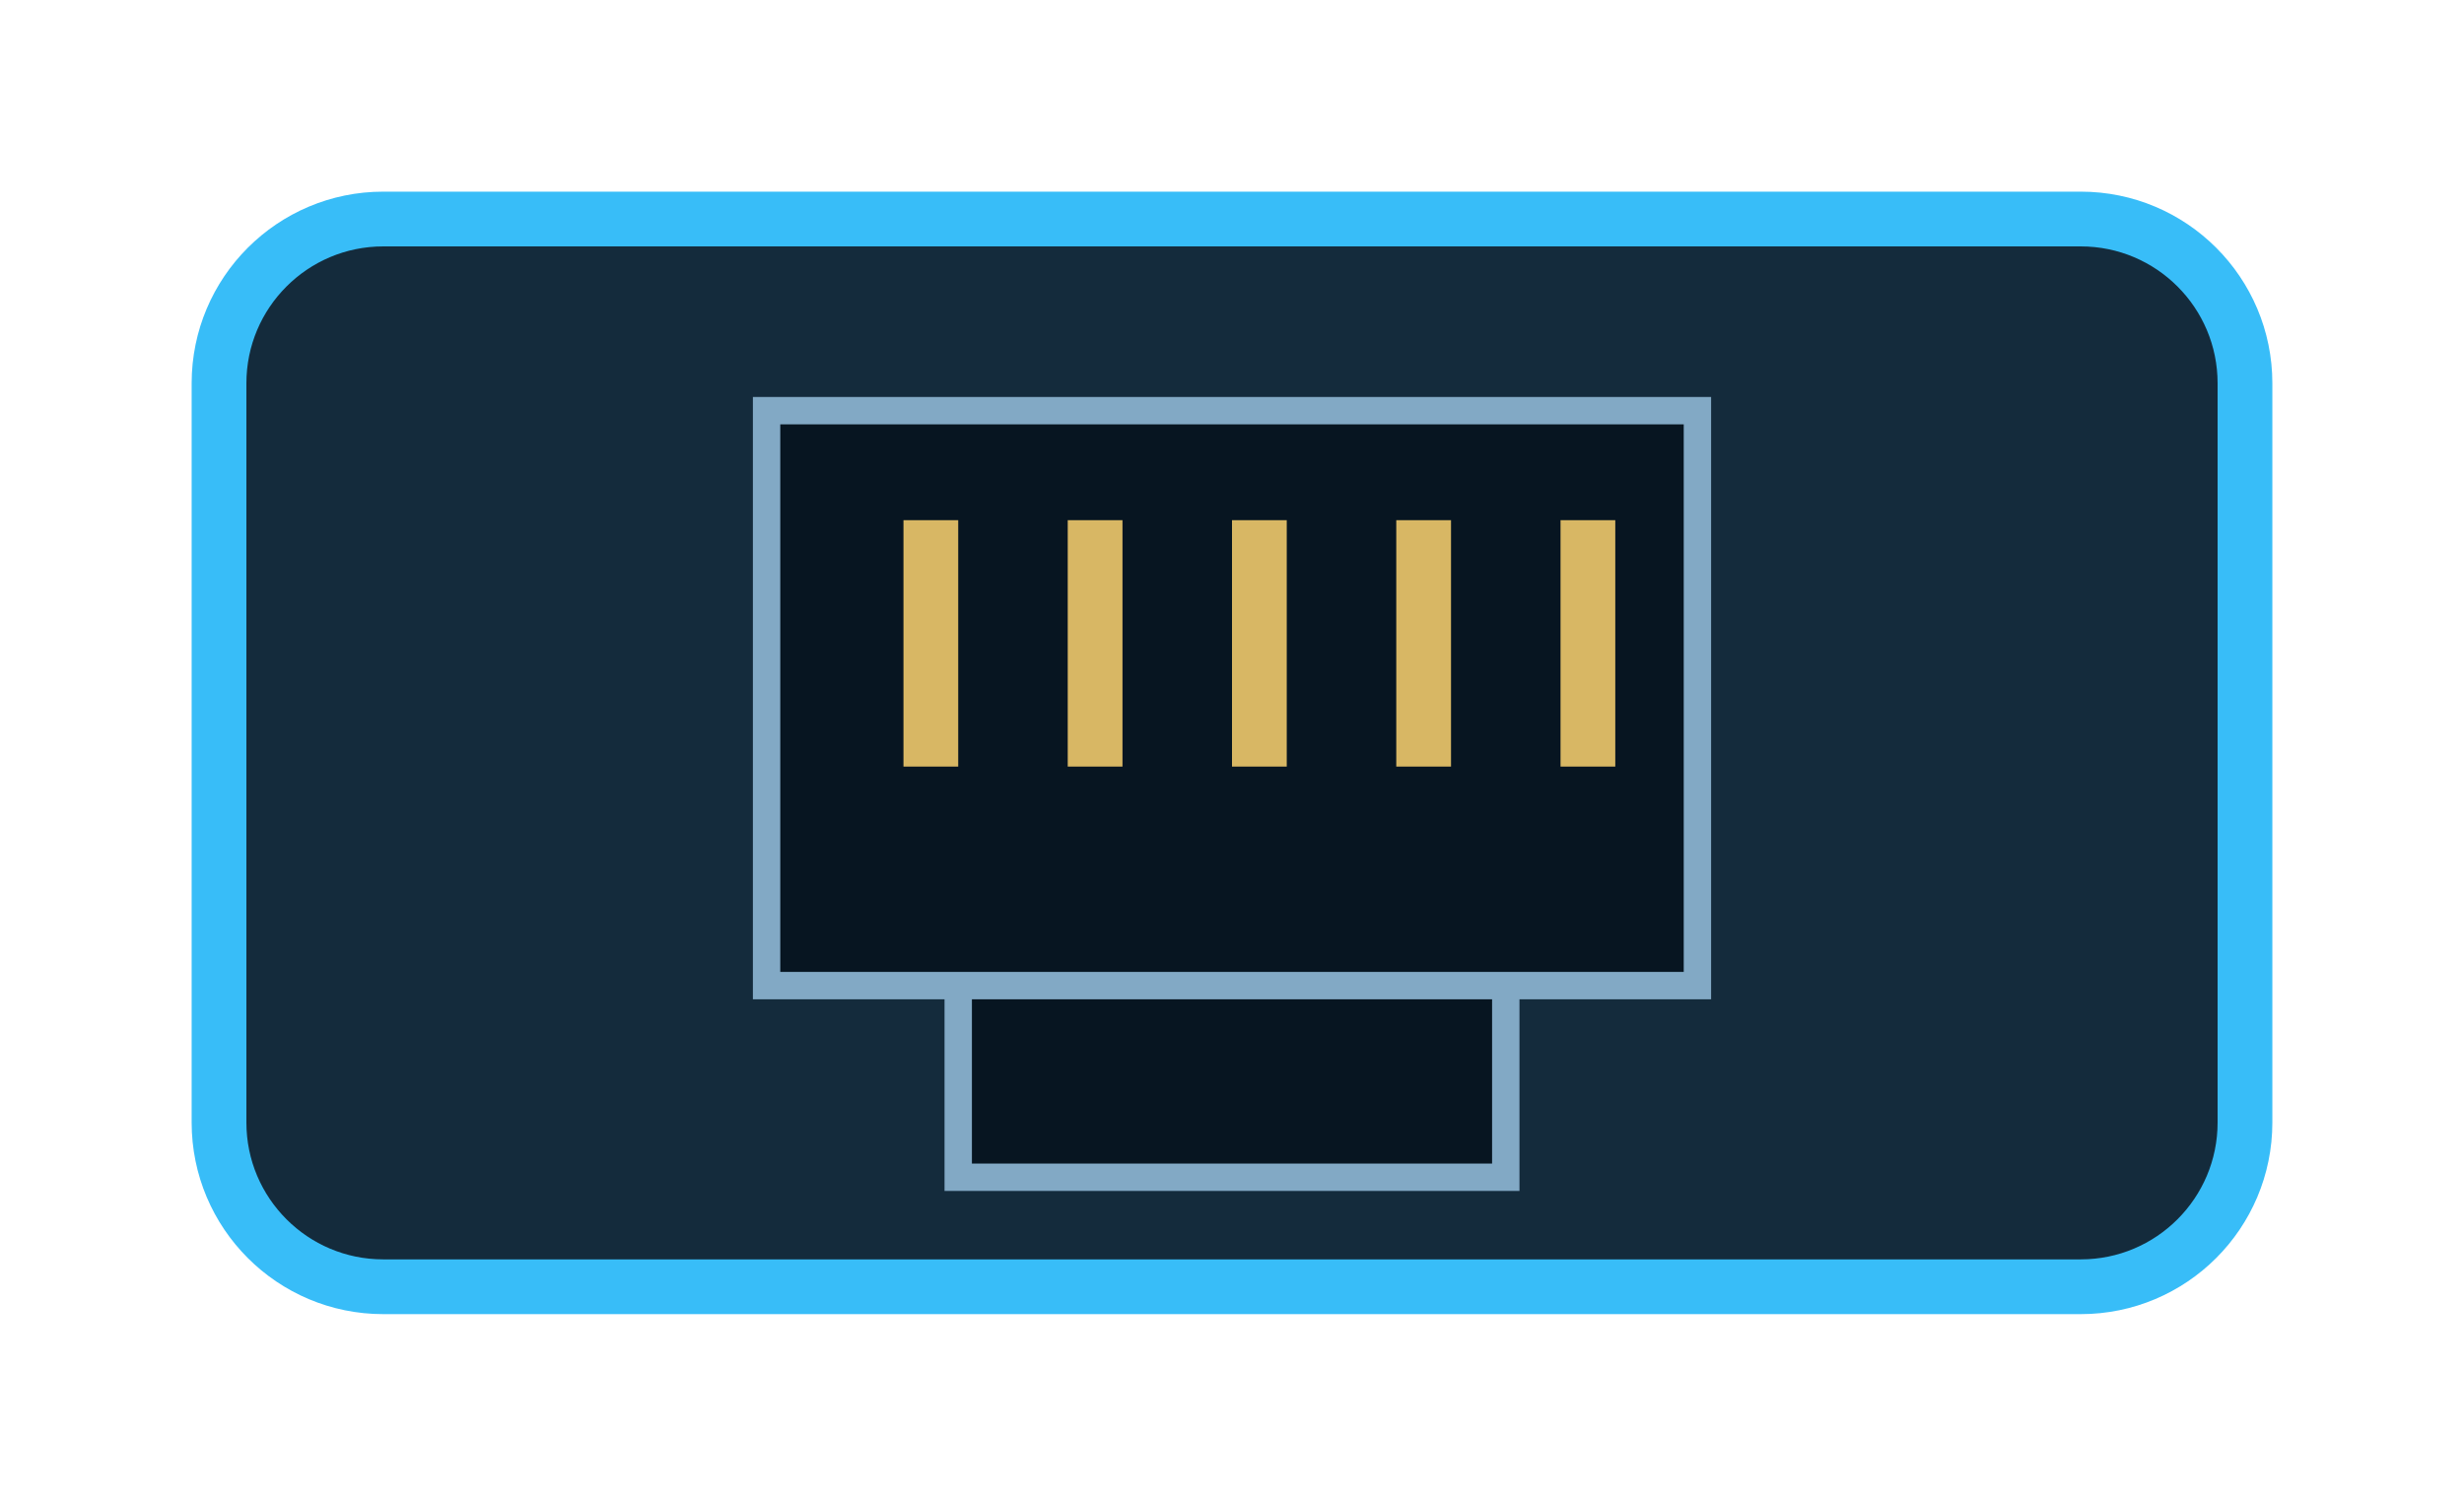
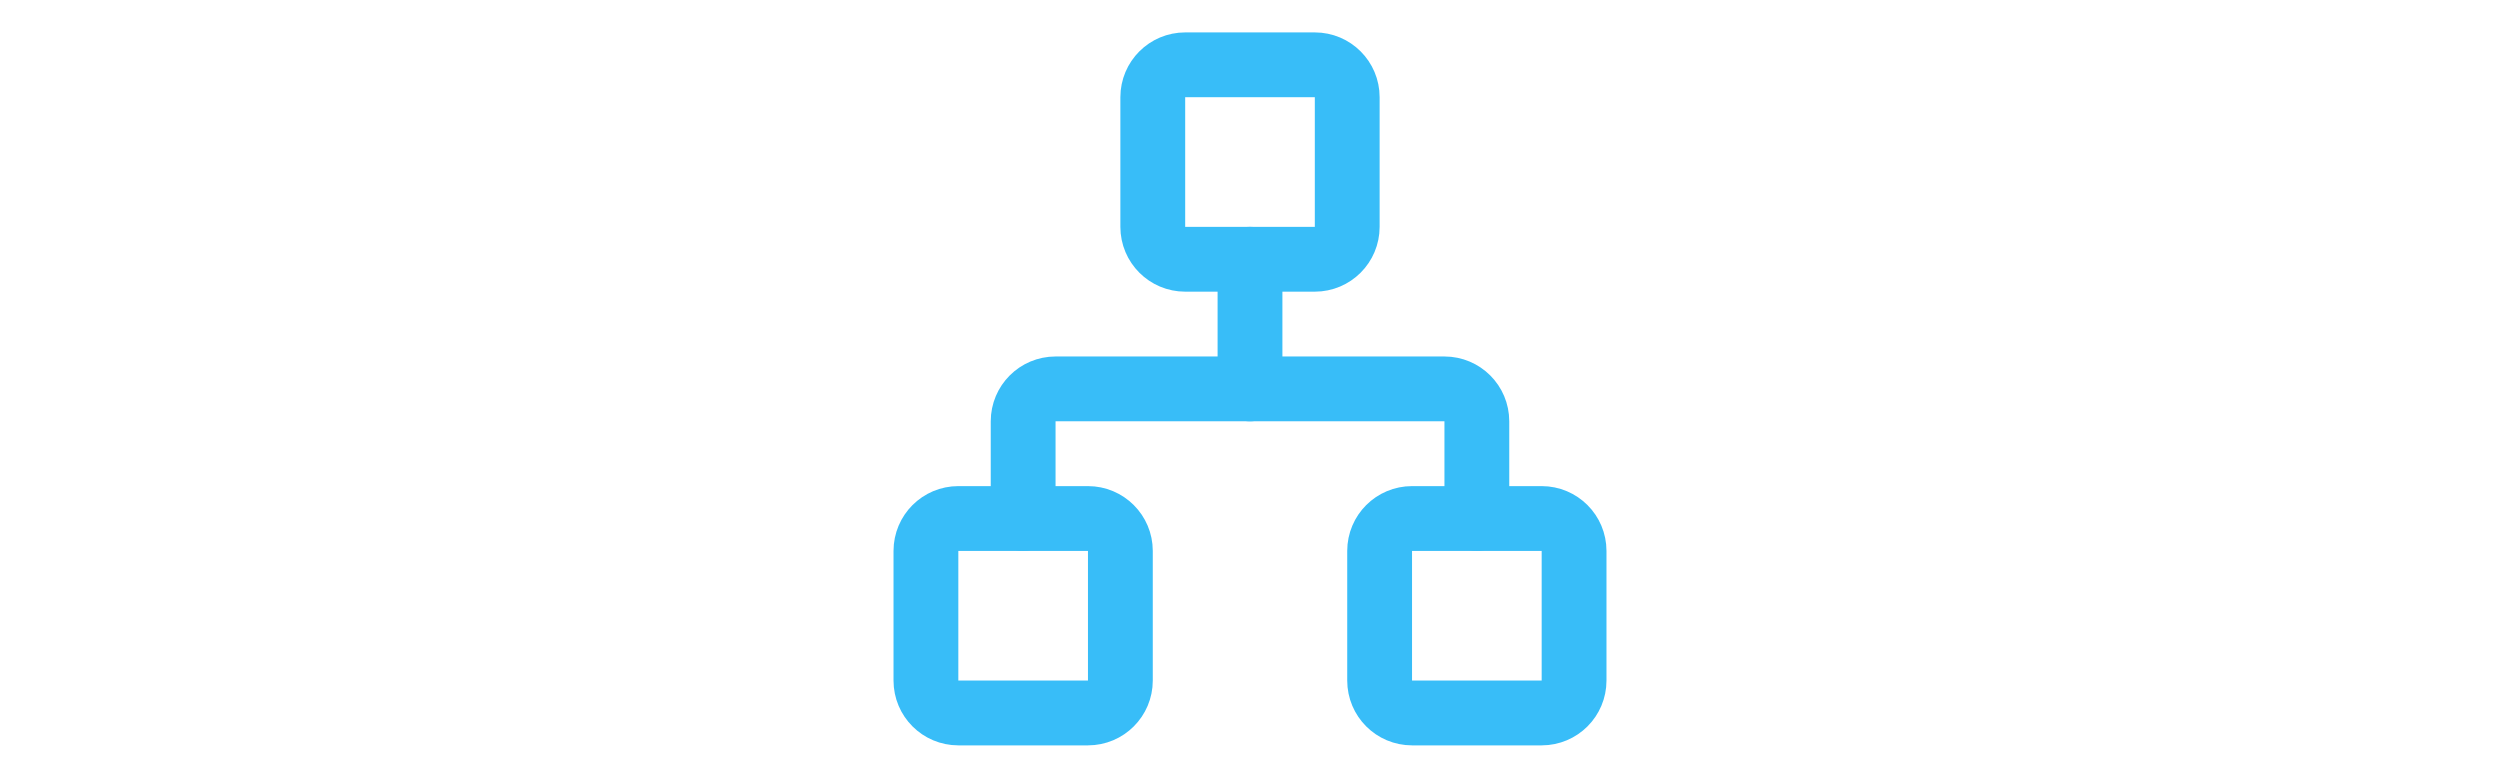
- <svg xmlns="http://www.w3.org/2000/svg" viewBox="0 0 90 55">
-   <rect x="8" y="8" width="74" height="39" rx="6" fill="#142b3c" stroke="#38bdf8" stroke-width="2" />
-   <path d="M28 15h34v21H28zM35 36v7h20v-7" fill="#071521" stroke="#82a9c5" />
-   <path d="M34 19v9m6-9v9m6-9v9m6-9v9m6-9v9" stroke="#d8b764" stroke-width="2" />
+ <svg xmlns="http://www.w3.org/2000/svg" width="180" height="56" viewBox="0 0 180 56" fill="none">
+   <g transform="translate(62 0) scale(2.333333)" stroke="#38bdf8" stroke-width="2" stroke-linecap="round" stroke-linejoin="round">
+     <rect x="16" y="16" width="6" height="6" rx="1" />
+     <rect x="2" y="16" width="6" height="6" rx="1" />
+     <rect x="9" y="2" width="6" height="6" rx="1" />
+     <path d="M5 16v-3a1 1 0 0 1 1-1h12a1 1 0 0 1 1 1v3" />
+     <path d="M12 12V8" />
+   </g>
</svg>
